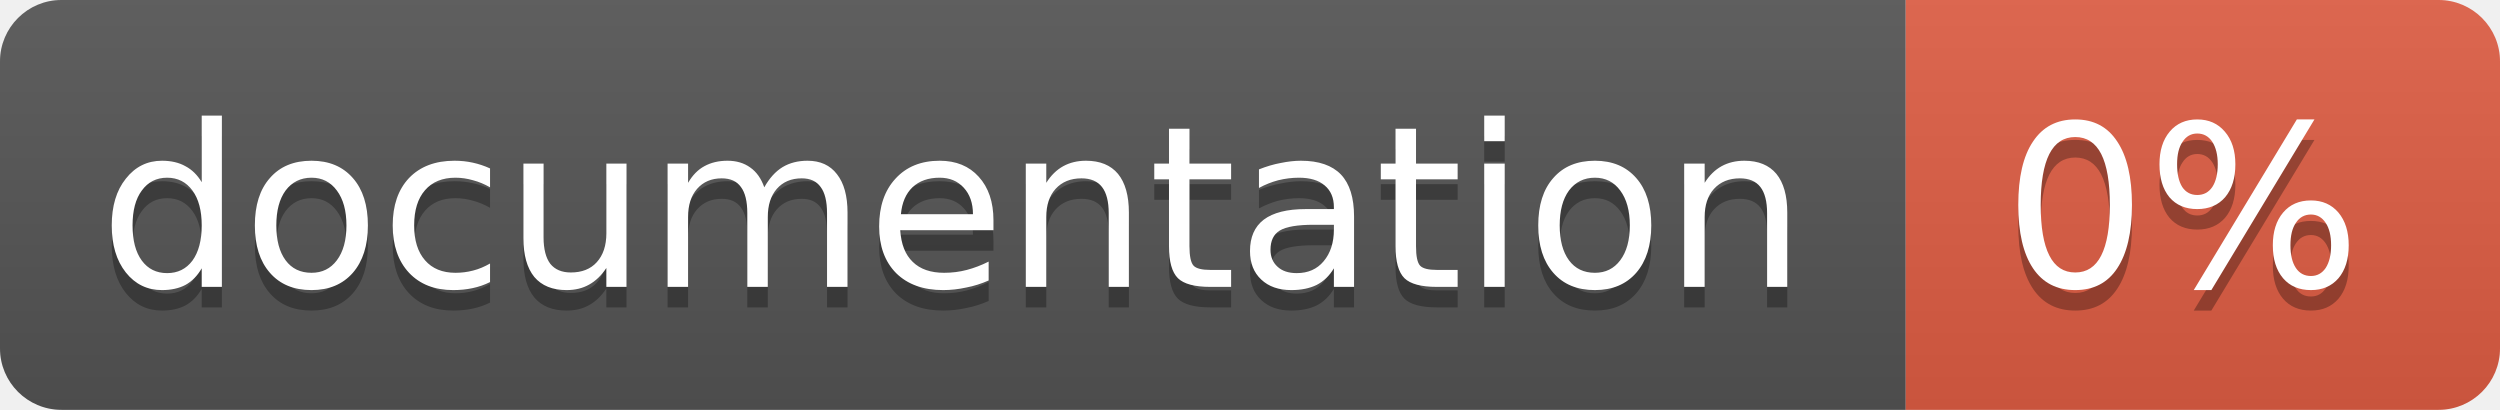
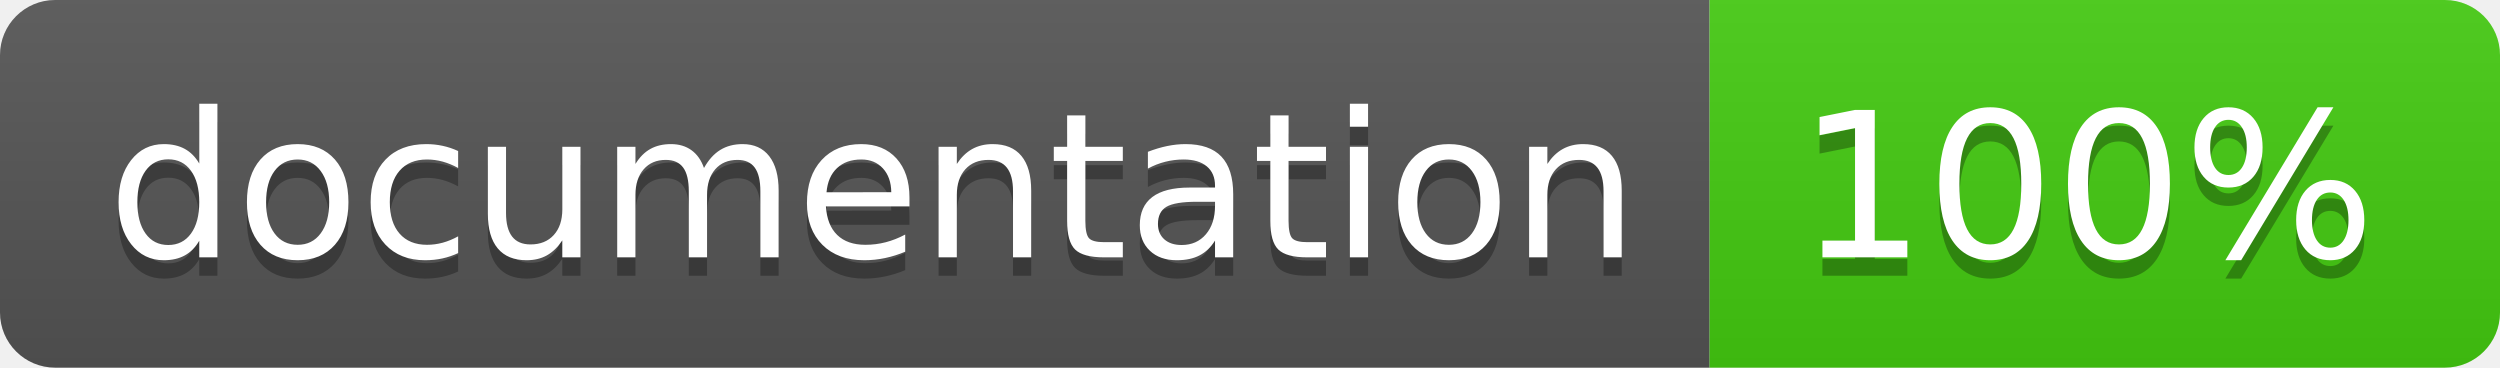
- <svg xmlns="http://www.w3.org/2000/svg" width="122" height="20">
+ <svg xmlns="http://www.w3.org/2000/svg" width="136" height="20">
  <linearGradient id="b" x2="0" y2="100%">
    <stop offset="0" stop-color="#bbb" stop-opacity=".1" />
    <stop offset="1" stop-opacity=".1" />
  </linearGradient>
  <clipPath id="a">
-     <rect width="122" height="20" rx="3" fill="#fff" />
+     <rect width="136" height="20" rx="3" fill="#fff" />
  </clipPath>
  <g clip-path="url(#a)">
    <path fill="#555" d="M0 0h93v20H0z" />
-     <path fill="#e05d44" d="M93 0h29v20H93z" />
-     <path fill="url(#b)" d="M0 0h122v20H0z" />
+     <path fill="#4c1" d="M93 0h43v20H93z" />
+     <path fill="url(#b)" d="M0 0h136v20H0z" />
  </g>
-   <g fill="#fff" text-anchor="middle" font-family="DejaVu Sans,Verdana,Geneva,sans-serif" font-size="11">
-     <text x="46.5" y="15" fill="#010101" fill-opacity=".3">documentation</text>
-     <text x="46.5" y="14">documentation</text>
-     <text x="106.5" y="15" fill="#010101" fill-opacity=".3">0%</text>
-     <text x="106.5" y="14">0%</text>
+   <g fill="#fff" text-anchor="middle" font-family="DejaVu Sans,Verdana,Geneva,sans-serif" font-size="110">
+     <text x="475" y="150" fill="#010101" fill-opacity=".3" transform="scale(.1)" textLength="830">documentation</text>
+     <text x="475" y="140" transform="scale(.1)" textLength="830">documentation</text>
+     <text x="1135" y="150" fill="#010101" fill-opacity=".3" transform="scale(.1)" textLength="330">100%</text>
+     <text x="1135" y="140" transform="scale(.1)" textLength="330">100%</text>
  </g>
</svg>
